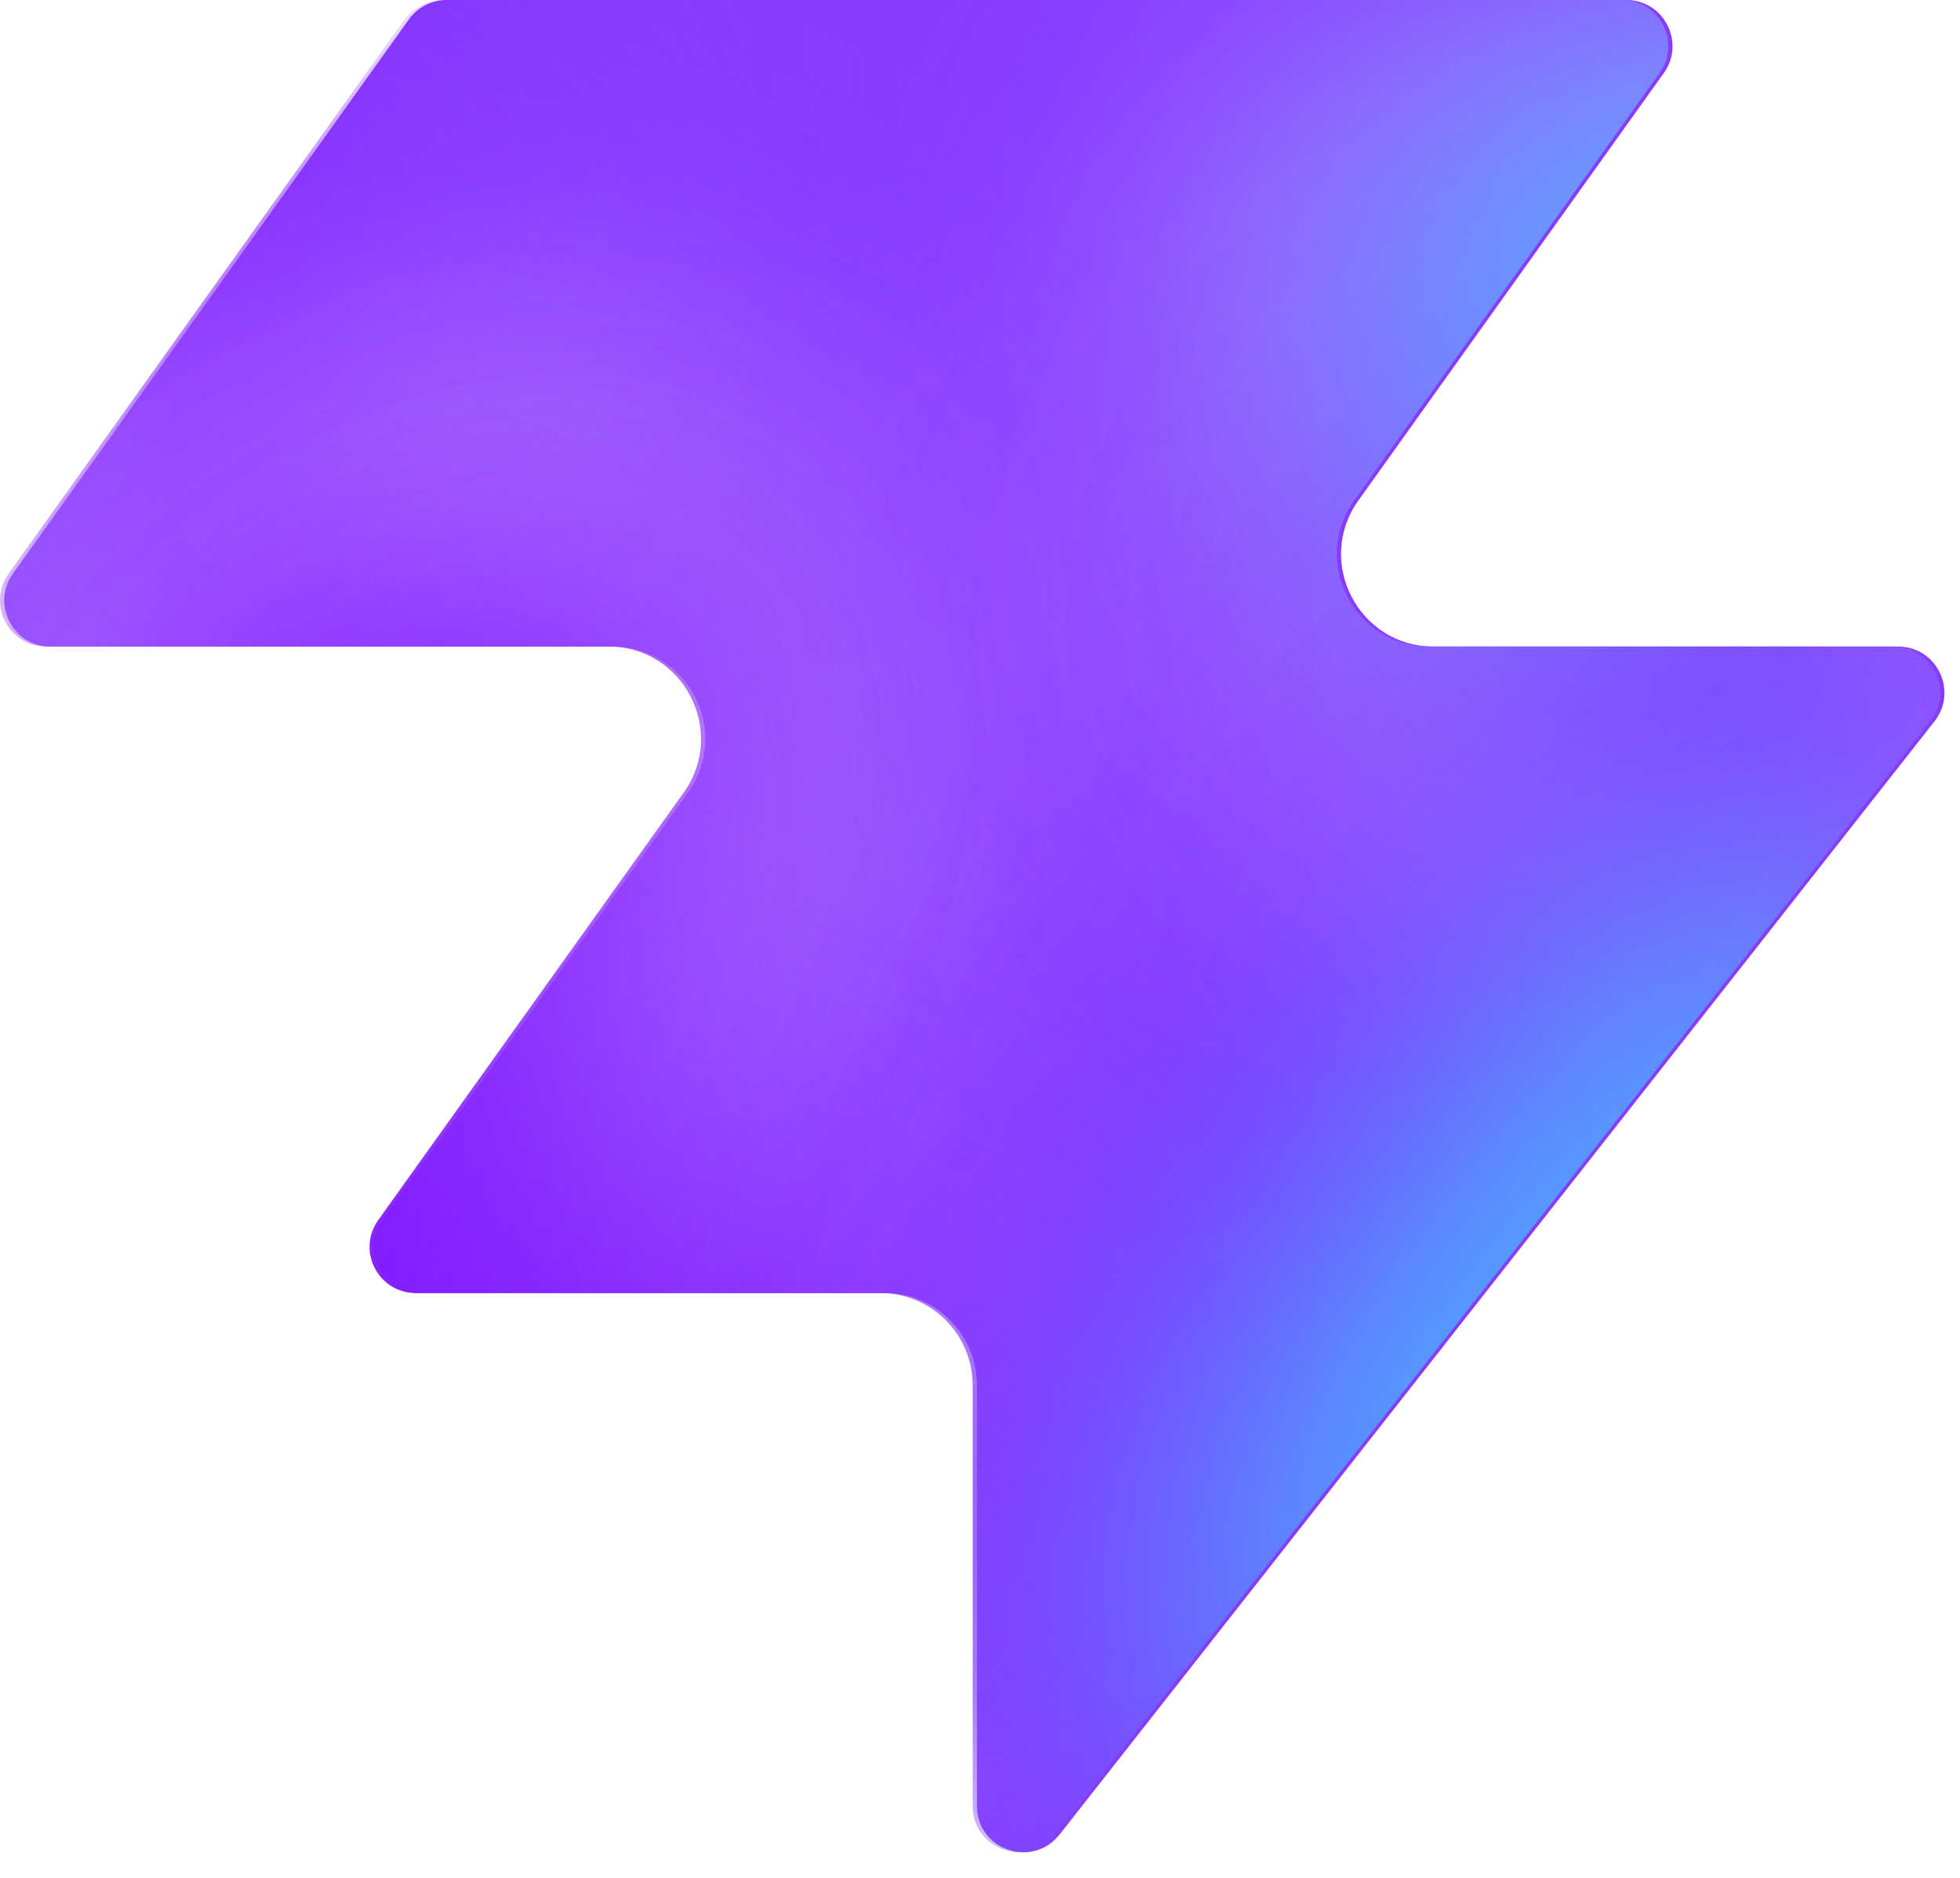
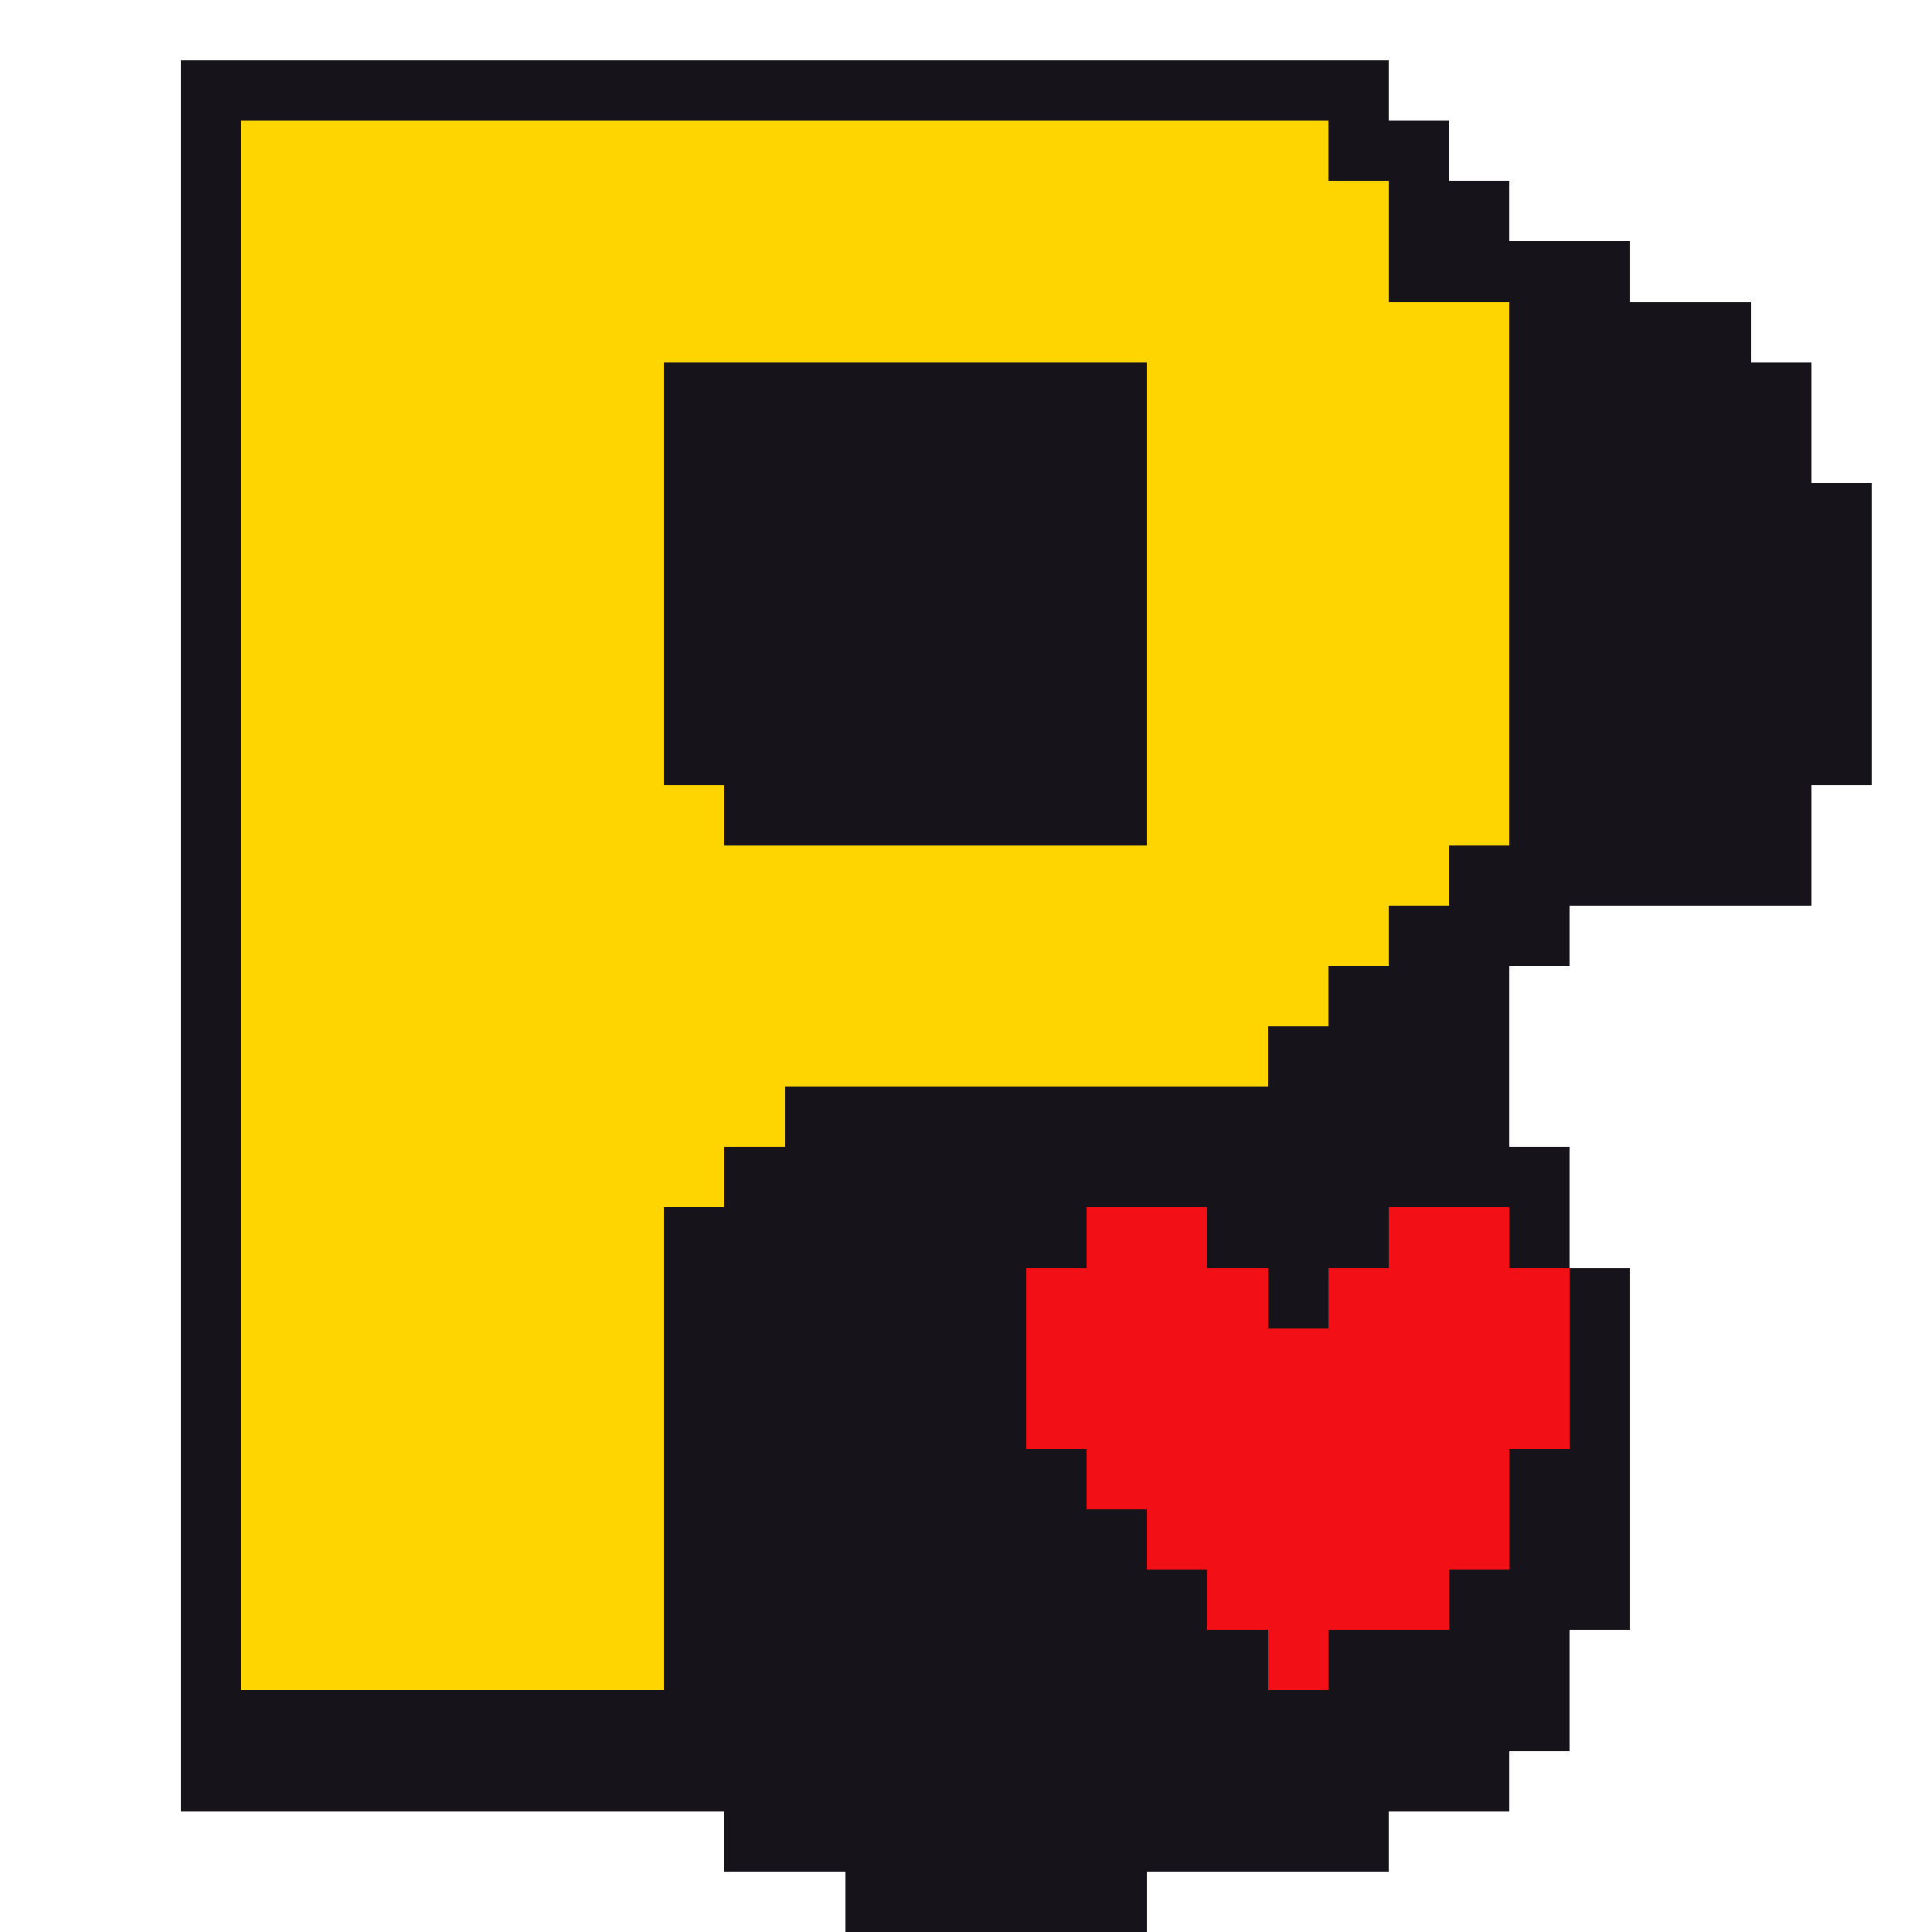
- <svg xmlns="http://www.w3.org/2000/svg" width="48" height="46" fill="none" viewBox="0 0 48 46">
-   <path fill="#863bff" d="M25.946 44.938c-.664.845-2.021.375-2.021-.698V33.937a2.26 2.26 0 0 0-2.262-2.262H10.287c-.92 0-1.456-1.04-.92-1.788l7.48-10.471c1.07-1.497 0-3.578-1.842-3.578H1.237c-.92 0-1.456-1.04-.92-1.788L10.013.474c.214-.297.556-.474.92-.474h28.894c.92 0 1.456 1.04.92 1.788l-7.48 10.471c-1.07 1.498 0 3.579 1.842 3.579h11.377c.943 0 1.473 1.088.89 1.83L25.947 44.94z" style="fill:#863bff;fill:color(display-p3 .525 .23 1);fill-opacity:1" />
-   <mask id="a" width="48" height="46" x="0" y="0" maskUnits="userSpaceOnUse" style="mask-type:alpha">
-     <path fill="#000" d="M25.842 44.938c-.664.844-2.021.375-2.021-.698V33.937a2.26 2.26 0 0 0-2.262-2.262H10.183c-.92 0-1.456-1.04-.92-1.788l7.48-10.471c1.07-1.498 0-3.579-1.842-3.579H1.133c-.92 0-1.456-1.04-.92-1.787L9.91.473c.214-.297.556-.474.92-.474h28.894c.92 0 1.456 1.04.92 1.788l-7.48 10.471c-1.07 1.498 0 3.578 1.842 3.578h11.377c.943 0 1.473 1.088.89 1.832L25.843 44.94z" style="fill:#000;fill-opacity:1" />
-   </mask>
-   <g mask="url(#a)">
-     <g filter="url(#b)">
-       <ellipse cx="5.508" cy="14.704" fill="#ede6ff" rx="5.508" ry="14.704" style="fill:#ede6ff;fill:color(display-p3 .927 .903 1);fill-opacity:1" transform="matrix(.00324 1 1 -.00324 -4.47 31.516)" />
-     </g>
-     <g filter="url(#c)">
-       <ellipse cx="10.399" cy="29.851" fill="#ede6ff" rx="10.399" ry="29.851" style="fill:#ede6ff;fill:color(display-p3 .927 .903 1);fill-opacity:1" transform="matrix(.00324 1 1 -.00324 -39.328 7.883)" />
-     </g>
-     <g filter="url(#d)">
-       <ellipse cx="5.508" cy="30.487" fill="#7e14ff" rx="5.508" ry="30.487" style="fill:#7e14ff;fill:color(display-p3 .492 .077 1);fill-opacity:1" transform="rotate(89.814 -25.913 -14.639)scale(1 -1)" />
-     </g>
-     <g filter="url(#e)">
-       <ellipse cx="5.508" cy="30.599" fill="#7e14ff" rx="5.508" ry="30.599" style="fill:#7e14ff;fill:color(display-p3 .492 .077 1);fill-opacity:1" transform="rotate(89.814 -32.644 -3.334)scale(1 -1)" />
-     </g>
-     <g filter="url(#f)">
-       <ellipse cx="5.508" cy="30.599" fill="#7e14ff" rx="5.508" ry="30.599" style="fill:#7e14ff;fill:color(display-p3 .492 .077 1);fill-opacity:1" transform="matrix(.00324 1 1 -.00324 -34.34 30.47)" />
-     </g>
-     <g filter="url(#g)">
-       <ellipse cx="14.072" cy="22.078" fill="#ede6ff" rx="14.072" ry="22.078" style="fill:#ede6ff;fill:color(display-p3 .927 .903 1);fill-opacity:1" transform="rotate(93.35 24.506 48.493)scale(-1 1)" />
-     </g>
-     <g filter="url(#h)">
-       <ellipse cx="3.47" cy="21.501" fill="#7e14ff" rx="3.47" ry="21.501" style="fill:#7e14ff;fill:color(display-p3 .492 .077 1);fill-opacity:1" transform="rotate(89.009 28.708 47.59)scale(-1 1)" />
-     </g>
-     <g filter="url(#i)">
-       <ellipse cx="3.47" cy="21.501" fill="#7e14ff" rx="3.47" ry="21.501" style="fill:#7e14ff;fill:color(display-p3 .492 .077 1);fill-opacity:1" transform="rotate(89.009 28.708 47.59)scale(-1 1)" />
-     </g>
-     <g filter="url(#j)">
-       <ellipse cx=".387" cy="8.972" fill="#7e14ff" rx="4.407" ry="29.108" style="fill:#7e14ff;fill:color(display-p3 .492 .077 1);fill-opacity:1" transform="rotate(39.51 .387 8.972)" />
-     </g>
-     <g filter="url(#k)">
-       <ellipse cx="47.523" cy="-6.092" fill="#7e14ff" rx="4.407" ry="29.108" style="fill:#7e14ff;fill:color(display-p3 .492 .077 1);fill-opacity:1" transform="rotate(37.892 47.523 -6.092)" />
-     </g>
-     <g filter="url(#l)">
-       <ellipse cx="41.412" cy="6.333" fill="#47bfff" rx="5.971" ry="9.665" style="fill:#47bfff;fill:color(display-p3 .28 .748 1);fill-opacity:1" transform="rotate(37.892 41.412 6.333)" />
-     </g>
-     <g filter="url(#m)">
-       <ellipse cx="-1.879" cy="38.332" fill="#7e14ff" rx="4.407" ry="29.108" style="fill:#7e14ff;fill:color(display-p3 .492 .077 1);fill-opacity:1" transform="rotate(37.892 -1.88 38.332)" />
-     </g>
-     <g filter="url(#n)">
-       <ellipse cx="-1.879" cy="38.332" fill="#7e14ff" rx="4.407" ry="29.108" style="fill:#7e14ff;fill:color(display-p3 .492 .077 1);fill-opacity:1" transform="rotate(37.892 -1.88 38.332)" />
-     </g>
-     <g filter="url(#o)">
-       <ellipse cx="35.651" cy="29.907" fill="#7e14ff" rx="4.407" ry="29.108" style="fill:#7e14ff;fill:color(display-p3 .492 .077 1);fill-opacity:1" transform="rotate(37.892 35.651 29.907)" />
-     </g>
-     <g filter="url(#p)">
-       <ellipse cx="38.418" cy="32.4" fill="#47bfff" rx="5.971" ry="15.297" style="fill:#47bfff;fill:color(display-p3 .28 .748 1);fill-opacity:1" transform="rotate(37.892 38.418 32.4)" />
-     </g>
+ <svg xmlns="http://www.w3.org/2000/svg" viewBox="0 0 32 32" shape-rendering="crispEdges">
+   <g fill="#16141A">
+     <rect x="3" y="1" width="20" height="1" />
+     <rect x="3" y="2" width="1" height="1" />
+     <rect x="22" y="2" width="2" height="1" />
+     <rect x="3" y="3" width="1" height="1" />
+     <rect x="23" y="3" width="2" height="1" />
+     <rect x="3" y="4" width="1" height="1" />
+     <rect x="23" y="4" width="4" height="1" />
+     <rect x="3" y="5" width="1" height="1" />
+     <rect x="25" y="5" width="4" height="1" />
+     <rect x="3" y="6" width="1" height="1" />
+     <rect x="11" y="6" width="8" height="1" />
+     <rect x="25" y="6" width="5" height="1" />
+     <rect x="3" y="7" width="1" height="1" />
+     <rect x="11" y="7" width="8" height="1" />
+     <rect x="25" y="7" width="5" height="1" />
+     <rect x="3" y="8" width="1" height="1" />
+     <rect x="11" y="8" width="8" height="1" />
+     <rect x="25" y="8" width="6" height="1" />
+     <rect x="3" y="9" width="1" height="1" />
+     <rect x="11" y="9" width="8" height="1" />
+     <rect x="25" y="9" width="6" height="1" />
+     <rect x="3" y="10" width="1" height="1" />
+     <rect x="11" y="10" width="8" height="1" />
+     <rect x="25" y="10" width="6" height="1" />
+     <rect x="3" y="11" width="1" height="1" />
+     <rect x="11" y="11" width="8" height="1" />
+     <rect x="25" y="11" width="6" height="1" />
+     <rect x="3" y="12" width="1" height="1" />
+     <rect x="11" y="12" width="8" height="1" />
+     <rect x="25" y="12" width="6" height="1" />
+     <rect x="3" y="13" width="1" height="1" />
+     <rect x="12" y="13" width="7" height="1" />
+     <rect x="25" y="13" width="5" height="1" />
+     <rect x="3" y="14" width="1" height="1" />
+     <rect x="24" y="14" width="6" height="1" />
+     <rect x="3" y="15" width="1" height="1" />
+     <rect x="23" y="15" width="3" height="1" />
+     <rect x="3" y="16" width="1" height="1" />
+     <rect x="22" y="16" width="3" height="1" />
+     <rect x="3" y="17" width="1" height="1" />
+     <rect x="21" y="17" width="4" height="1" />
+     <rect x="3" y="18" width="1" height="1" />
+     <rect x="13" y="18" width="12" height="1" />
+     <rect x="3" y="19" width="1" height="1" />
+     <rect x="12" y="19" width="14" height="1" />
+     <rect x="3" y="20" width="1" height="1" />
+     <rect x="11" y="20" width="7" height="1" />
+     <rect x="20" y="20" width="3" height="1" />
+     <rect x="25" y="20" width="1" height="1" />
+     <rect x="3" y="21" width="1" height="1" />
+     <rect x="11" y="21" width="6" height="1" />
+     <rect x="21" y="21" width="1" height="1" />
+     <rect x="26" y="21" width="1" height="1" />
+     <rect x="3" y="22" width="1" height="1" />
+     <rect x="11" y="22" width="6" height="1" />
+     <rect x="26" y="22" width="1" height="1" />
+     <rect x="3" y="23" width="1" height="1" />
+     <rect x="11" y="23" width="6" height="1" />
+     <rect x="26" y="23" width="1" height="1" />
+     <rect x="3" y="24" width="1" height="1" />
+     <rect x="11" y="24" width="7" height="1" />
+     <rect x="25" y="24" width="2" height="1" />
+     <rect x="3" y="25" width="1" height="1" />
+     <rect x="11" y="25" width="8" height="1" />
+     <rect x="25" y="25" width="2" height="1" />
+     <rect x="3" y="26" width="1" height="1" />
+     <rect x="11" y="26" width="9" height="1" />
+     <rect x="24" y="26" width="3" height="1" />
+     <rect x="3" y="27" width="1" height="1" />
+     <rect x="11" y="27" width="10" height="1" />
+     <rect x="22" y="27" width="4" height="1" />
+     <rect x="3" y="28" width="23" height="1" />
+     <rect x="3" y="29" width="22" height="1" />
+     <rect x="12" y="30" width="11" height="1" />
+     <rect x="14" y="31" width="5" height="1" />
  </g>
-   <defs>
-     <filter id="b" width="60.045" height="41.654" x="-19.77" y="16.149" color-interpolation-filters="sRGB" filterUnits="userSpaceOnUse">
-       <feFlood flood-opacity="0" result="BackgroundImageFix" />
-       <feBlend in="SourceGraphic" in2="BackgroundImageFix" result="shape" />
-       <feGaussianBlur result="effect1_foregroundBlur_2002_17158" stdDeviation="7.659" />
-     </filter>
-     <filter id="c" width="90.34" height="51.437" x="-54.613" y="-7.533" color-interpolation-filters="sRGB" filterUnits="userSpaceOnUse">
-       <feFlood flood-opacity="0" result="BackgroundImageFix" />
-       <feBlend in="SourceGraphic" in2="BackgroundImageFix" result="shape" />
-       <feGaussianBlur result="effect1_foregroundBlur_2002_17158" stdDeviation="7.659" />
-     </filter>
-     <filter id="d" width="79.355" height="29.4" x="-49.64" y="2.03" color-interpolation-filters="sRGB" filterUnits="userSpaceOnUse">
-       <feFlood flood-opacity="0" result="BackgroundImageFix" />
-       <feBlend in="SourceGraphic" in2="BackgroundImageFix" result="shape" />
-       <feGaussianBlur result="effect1_foregroundBlur_2002_17158" stdDeviation="4.596" />
-     </filter>
-     <filter id="e" width="79.579" height="29.4" x="-45.045" y="20.029" color-interpolation-filters="sRGB" filterUnits="userSpaceOnUse">
-       <feFlood flood-opacity="0" result="BackgroundImageFix" />
-       <feBlend in="SourceGraphic" in2="BackgroundImageFix" result="shape" />
-       <feGaussianBlur result="effect1_foregroundBlur_2002_17158" stdDeviation="4.596" />
-     </filter>
-     <filter id="f" width="79.579" height="29.4" x="-43.513" y="21.178" color-interpolation-filters="sRGB" filterUnits="userSpaceOnUse">
-       <feFlood flood-opacity="0" result="BackgroundImageFix" />
-       <feBlend in="SourceGraphic" in2="BackgroundImageFix" result="shape" />
-       <feGaussianBlur result="effect1_foregroundBlur_2002_17158" stdDeviation="4.596" />
-     </filter>
-     <filter id="g" width="74.749" height="58.852" x="15.756" y="-17.901" color-interpolation-filters="sRGB" filterUnits="userSpaceOnUse">
-       <feFlood flood-opacity="0" result="BackgroundImageFix" />
-       <feBlend in="SourceGraphic" in2="BackgroundImageFix" result="shape" />
-       <feGaussianBlur result="effect1_foregroundBlur_2002_17158" stdDeviation="7.659" />
-     </filter>
-     <filter id="h" width="61.377" height="25.362" x="23.548" y="2.284" color-interpolation-filters="sRGB" filterUnits="userSpaceOnUse">
-       <feFlood flood-opacity="0" result="BackgroundImageFix" />
-       <feBlend in="SourceGraphic" in2="BackgroundImageFix" result="shape" />
-       <feGaussianBlur result="effect1_foregroundBlur_2002_17158" stdDeviation="4.596" />
-     </filter>
-     <filter id="i" width="61.377" height="25.362" x="23.548" y="2.284" color-interpolation-filters="sRGB" filterUnits="userSpaceOnUse">
-       <feFlood flood-opacity="0" result="BackgroundImageFix" />
-       <feBlend in="SourceGraphic" in2="BackgroundImageFix" result="shape" />
-       <feGaussianBlur result="effect1_foregroundBlur_2002_17158" stdDeviation="4.596" />
-     </filter>
-     <filter id="j" width="56.045" height="63.649" x="-27.636" y="-22.853" color-interpolation-filters="sRGB" filterUnits="userSpaceOnUse">
-       <feFlood flood-opacity="0" result="BackgroundImageFix" />
-       <feBlend in="SourceGraphic" in2="BackgroundImageFix" result="shape" />
-       <feGaussianBlur result="effect1_foregroundBlur_2002_17158" stdDeviation="4.596" />
-     </filter>
-     <filter id="k" width="54.814" height="64.646" x="20.116" y="-38.415" color-interpolation-filters="sRGB" filterUnits="userSpaceOnUse">
-       <feFlood flood-opacity="0" result="BackgroundImageFix" />
-       <feBlend in="SourceGraphic" in2="BackgroundImageFix" result="shape" />
-       <feGaussianBlur result="effect1_foregroundBlur_2002_17158" stdDeviation="4.596" />
-     </filter>
-     <filter id="l" width="33.541" height="35.313" x="24.641" y="-11.323" color-interpolation-filters="sRGB" filterUnits="userSpaceOnUse">
-       <feFlood flood-opacity="0" result="BackgroundImageFix" />
-       <feBlend in="SourceGraphic" in2="BackgroundImageFix" result="shape" />
-       <feGaussianBlur result="effect1_foregroundBlur_2002_17158" stdDeviation="4.596" />
-     </filter>
-     <filter id="m" width="54.814" height="64.646" x="-29.286" y="6.009" color-interpolation-filters="sRGB" filterUnits="userSpaceOnUse">
-       <feFlood flood-opacity="0" result="BackgroundImageFix" />
-       <feBlend in="SourceGraphic" in2="BackgroundImageFix" result="shape" />
-       <feGaussianBlur result="effect1_foregroundBlur_2002_17158" stdDeviation="4.596" />
-     </filter>
-     <filter id="n" width="54.814" height="64.646" x="-29.286" y="6.009" color-interpolation-filters="sRGB" filterUnits="userSpaceOnUse">
-       <feFlood flood-opacity="0" result="BackgroundImageFix" />
-       <feBlend in="SourceGraphic" in2="BackgroundImageFix" result="shape" />
-       <feGaussianBlur result="effect1_foregroundBlur_2002_17158" stdDeviation="4.596" />
-     </filter>
-     <filter id="o" width="54.814" height="64.646" x="8.244" y="-2.416" color-interpolation-filters="sRGB" filterUnits="userSpaceOnUse">
-       <feFlood flood-opacity="0" result="BackgroundImageFix" />
-       <feBlend in="SourceGraphic" in2="BackgroundImageFix" result="shape" />
-       <feGaussianBlur result="effect1_foregroundBlur_2002_17158" stdDeviation="4.596" />
-     </filter>
-     <filter id="p" width="39.409" height="43.623" x="18.713" y="10.588" color-interpolation-filters="sRGB" filterUnits="userSpaceOnUse">
-       <feFlood flood-opacity="0" result="BackgroundImageFix" />
-       <feBlend in="SourceGraphic" in2="BackgroundImageFix" result="shape" />
-       <feGaussianBlur result="effect1_foregroundBlur_2002_17158" stdDeviation="4.596" />
-     </filter>
-   </defs>
+   <g fill="#FFD500">
+     <rect x="4" y="2" width="18" height="1" />
+     <rect x="4" y="3" width="19" height="1" />
+     <rect x="4" y="4" width="19" height="1" />
+     <rect x="4" y="5" width="21" height="1" />
+     <rect x="4" y="6" width="7" height="1" />
+     <rect x="19" y="6" width="6" height="1" />
+     <rect x="4" y="7" width="7" height="1" />
+     <rect x="19" y="7" width="6" height="1" />
+     <rect x="4" y="8" width="7" height="1" />
+     <rect x="19" y="8" width="6" height="1" />
+     <rect x="4" y="9" width="7" height="1" />
+     <rect x="19" y="9" width="6" height="1" />
+     <rect x="4" y="10" width="7" height="1" />
+     <rect x="19" y="10" width="6" height="1" />
+     <rect x="4" y="11" width="7" height="1" />
+     <rect x="19" y="11" width="6" height="1" />
+     <rect x="4" y="12" width="7" height="1" />
+     <rect x="19" y="12" width="6" height="1" />
+     <rect x="4" y="13" width="8" height="1" />
+     <rect x="19" y="13" width="6" height="1" />
+     <rect x="4" y="14" width="20" height="1" />
+     <rect x="4" y="15" width="19" height="1" />
+     <rect x="4" y="16" width="18" height="1" />
+     <rect x="4" y="17" width="17" height="1" />
+     <rect x="4" y="18" width="9" height="1" />
+     <rect x="4" y="19" width="8" height="1" />
+     <rect x="4" y="20" width="7" height="1" />
+     <rect x="4" y="21" width="7" height="1" />
+     <rect x="4" y="22" width="7" height="1" />
+     <rect x="4" y="23" width="7" height="1" />
+     <rect x="4" y="24" width="7" height="1" />
+     <rect x="4" y="25" width="7" height="1" />
+     <rect x="4" y="26" width="7" height="1" />
+     <rect x="4" y="27" width="7" height="1" />
+   </g>
+   <g fill="#F30F16">
+     <rect x="18" y="20" width="2" height="1" />
+     <rect x="23" y="20" width="2" height="1" />
+     <rect x="17" y="21" width="4" height="1" />
+     <rect x="22" y="21" width="4" height="1" />
+     <rect x="17" y="22" width="9" height="1" />
+     <rect x="17" y="23" width="9" height="1" />
+     <rect x="18" y="24" width="7" height="1" />
+     <rect x="19" y="25" width="6" height="1" />
+     <rect x="20" y="26" width="4" height="1" />
+     <rect x="21" y="27" width="1" height="1" />
+   </g>
</svg>
